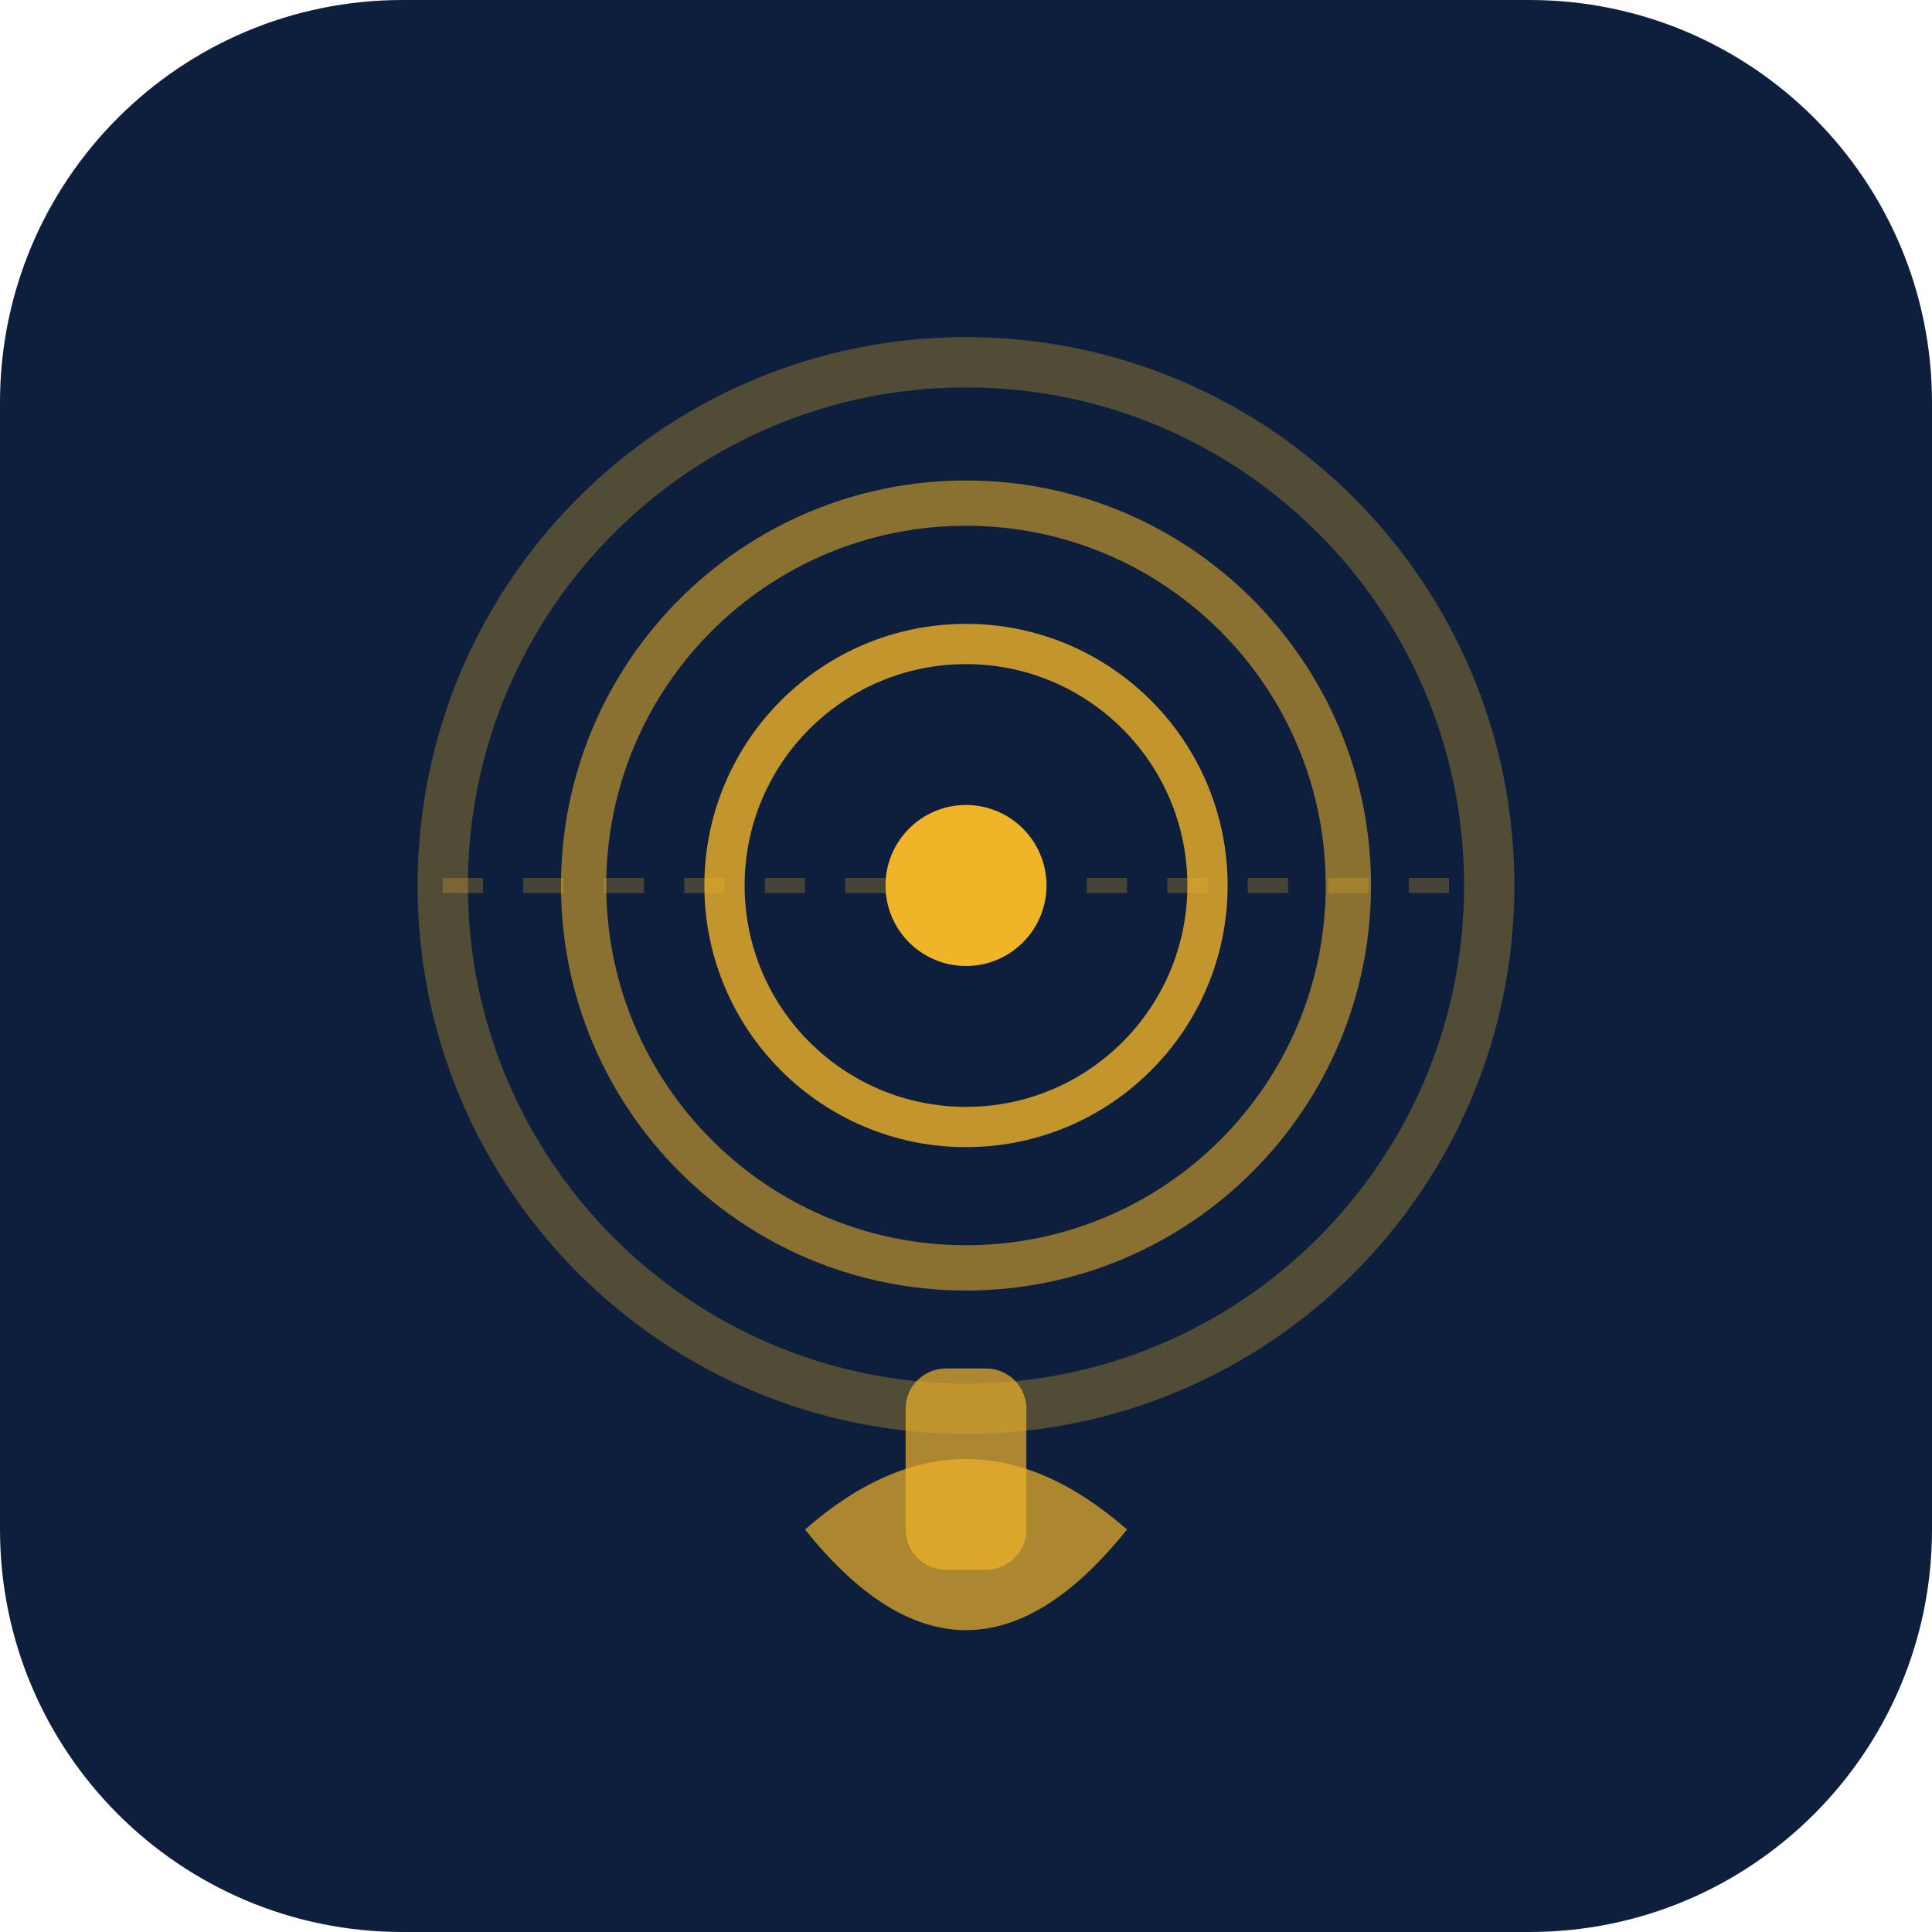
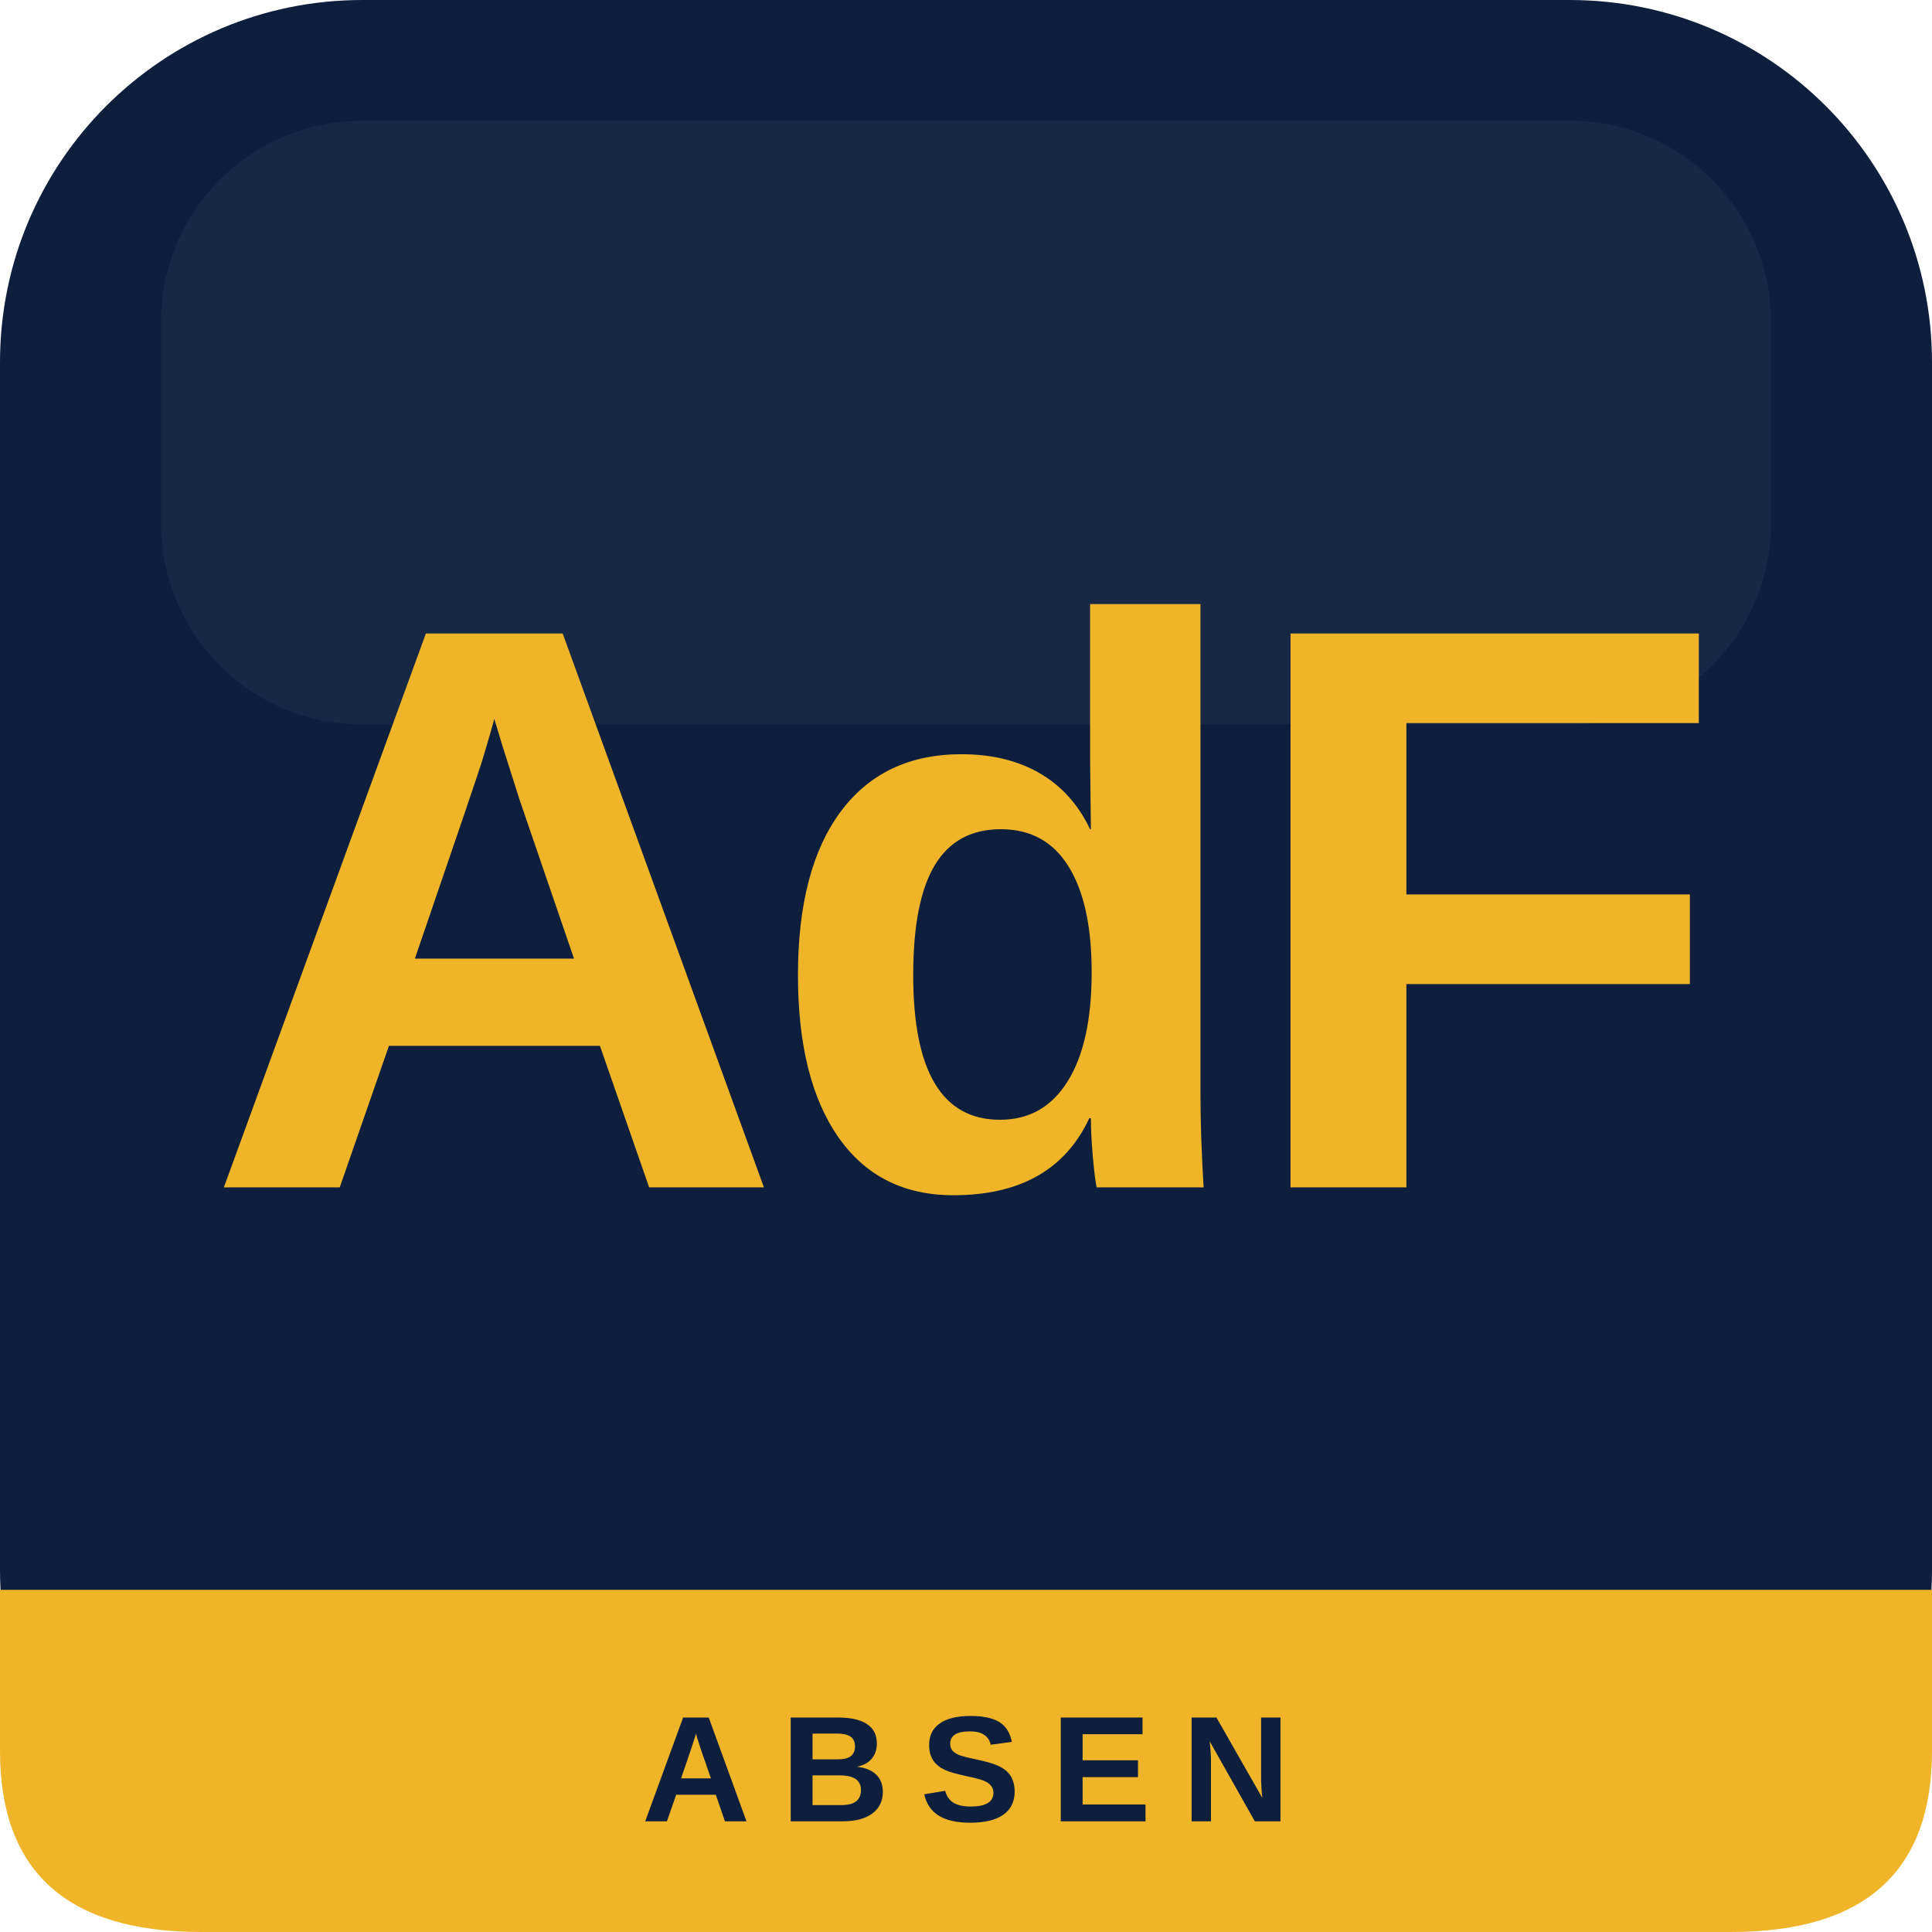
<svg xmlns="http://www.w3.org/2000/svg" viewBox="0 0 192 192">
-   <rect width="192" height="192" rx="40" fill="#0d1f3c" />
-   <circle cx="96" cy="88" r="52" fill="none" stroke="#f0b429" stroke-width="5" opacity="0.3" />
-   <circle cx="96" cy="88" r="38" fill="none" stroke="#f0b429" stroke-width="4.5" opacity="0.55" />
-   <circle cx="96" cy="88" r="24" fill="none" stroke="#f0b429" stroke-width="4" opacity="0.8" />
-   <circle cx="96" cy="88" r="8" fill="#f0b429" />
-   <path d="M80 152 Q96 172 112 152 Q96 138 80 152Z" fill="#f0b429" opacity="0.7" />
-   <rect x="90" y="136" width="12" height="20" rx="4" fill="#f0b429" opacity="0.7" />
-   <line x1="44" y1="88" x2="148" y2="88" stroke="#f0b429" stroke-width="1.5" opacity="0.25" stroke-dasharray="4 4" />
+   <rect width="192" height="192" rx="36" fill="#0d1f3c" />
+   <rect x="16" y="12" width="160" height="60" rx="20" fill="rgba(255,255,255,0.04)" />
+   <text x="96" y="118" font-family="'Arial Black','Arial Bold',Arial,sans-serif" font-size="80" font-weight="900" fill="#f0b429" text-anchor="middle" letter-spacing="-2">AdF</text>
+   <path d="M0 158 L192 158 L192 174 Q192 192 172 192 L20 192 Q0 192 0 174 Z" fill="#f0b429" />
+   <text x="96" y="181" font-family="Arial,sans-serif" font-size="15" font-weight="700" fill="#0d1f3c" text-anchor="middle" letter-spacing="3">ABSEN</text>
</svg>
